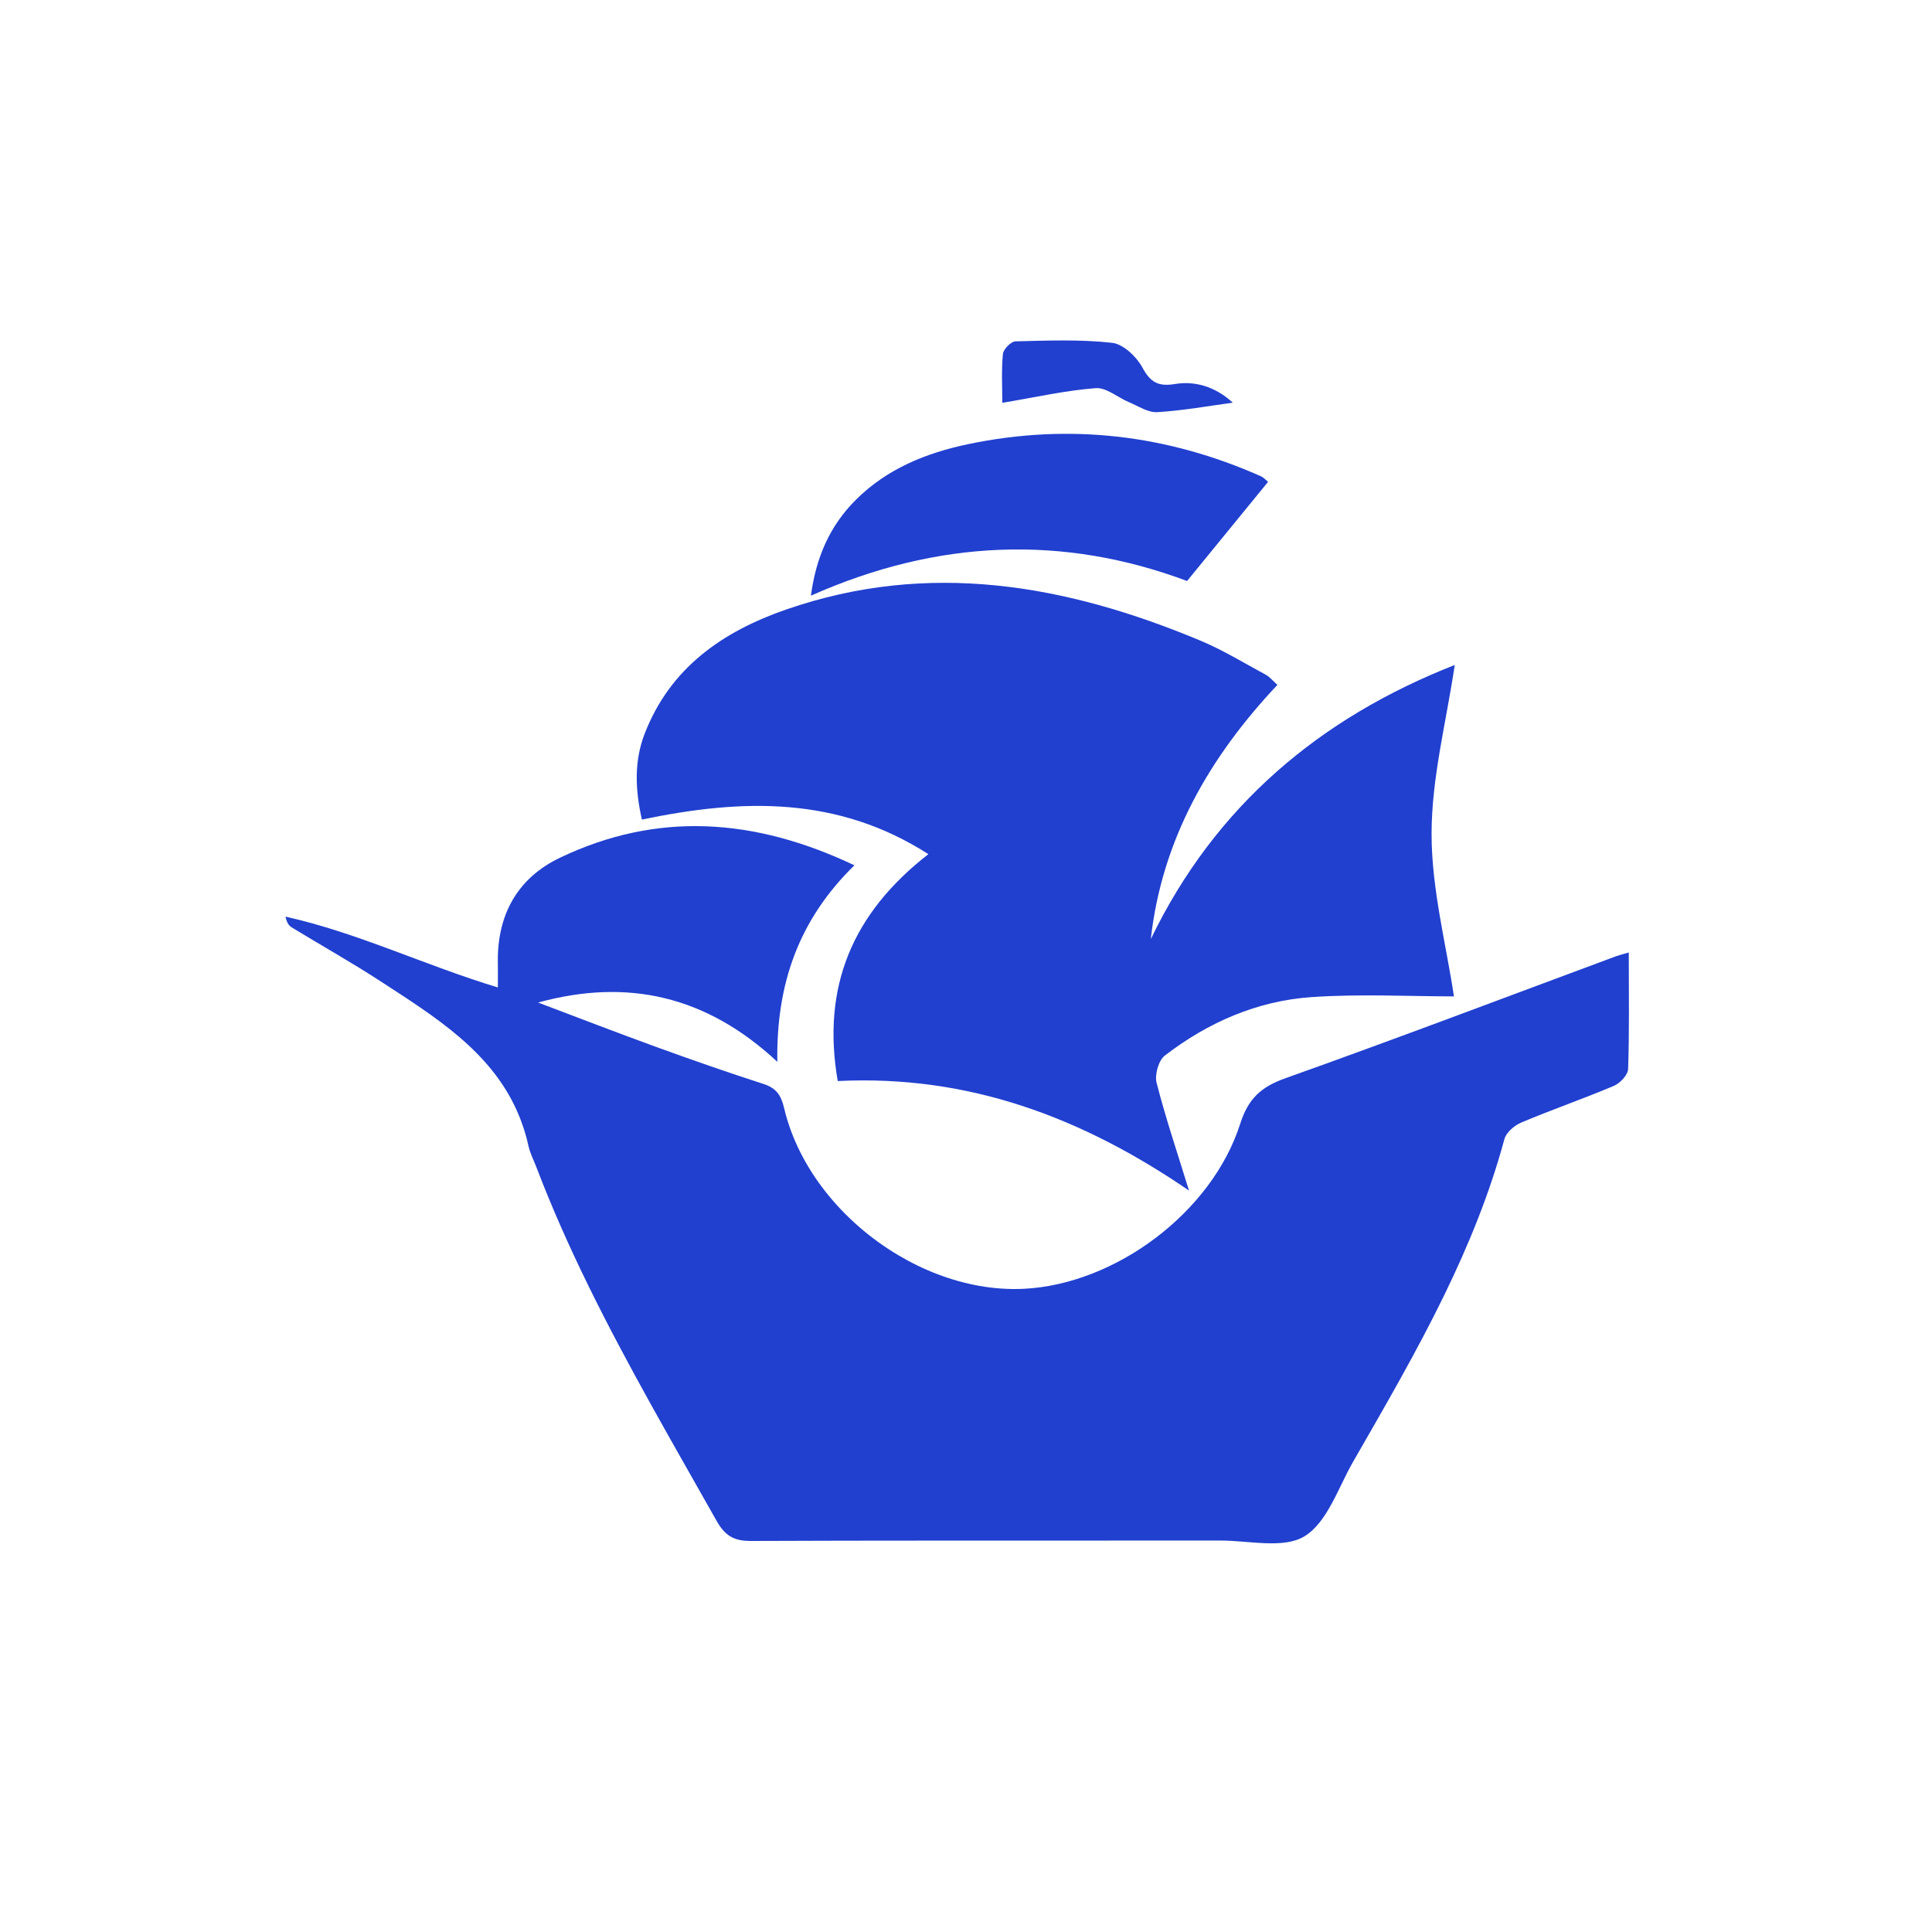
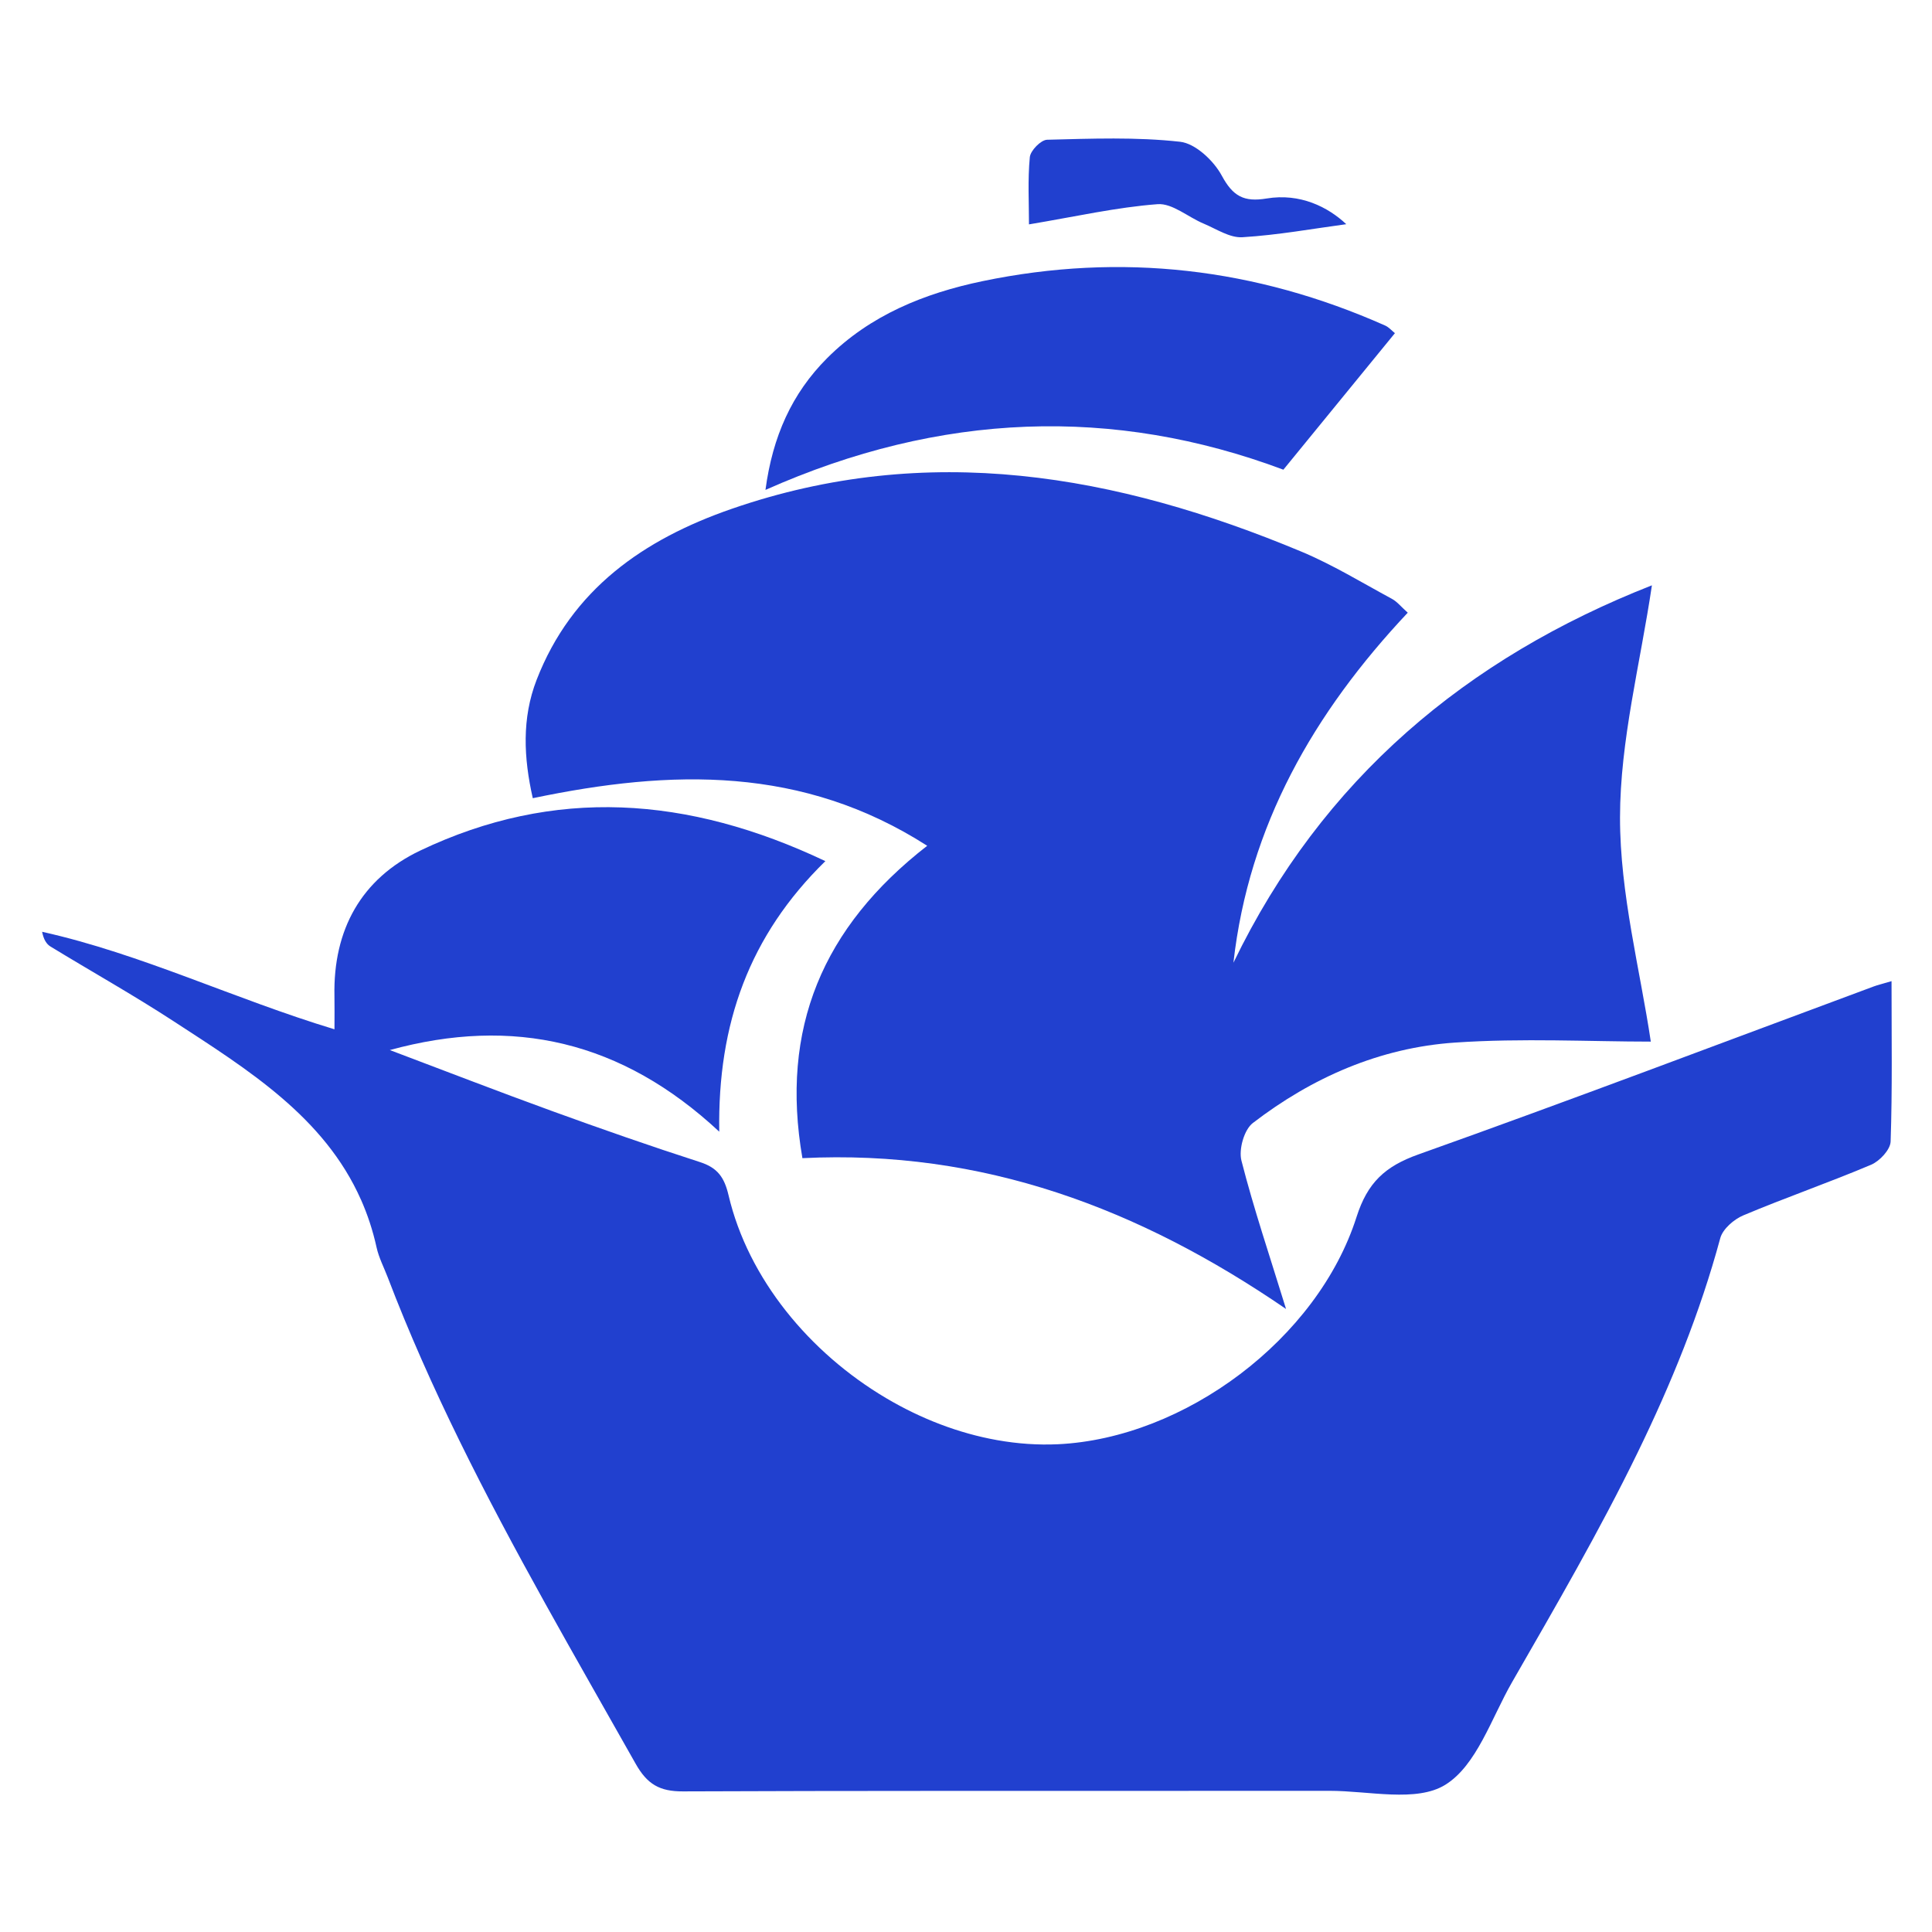
- <svg xmlns="http://www.w3.org/2000/svg" id="Capa_2" data-name="Capa 2" viewBox="0 0 1080 1080">
-   <defs>
-     <style>
+ <svg xmlns="http://www.w3.org/2000/svg" viewBox="0 0 784.42 784.42">
+   <g transform="translate(-142.51 -134.08)">
+     <defs>
+       <style>
      .cls-1 {
        fill: #2140cf;
        stroke-width: 0px;
      }
    </style>
-   </defs>
-   <path class="cls-1" d="M910.13,597.56c-.11,3.31-4.45,7.95-7.91,9.42-17.12,7.24-34.72,13.33-51.86,20.54-3.84,1.61-8.39,5.54-9.4,9.28-8.22,30.4-19.97,59.14-33.54,87.03-15.48,31.81-33.32,62.5-51.01,93.27-8.37,14.57-14.34,33.74-27.09,41.63-11.71,7.25-31.06,2.43-47.04,2.45-53.32.05-106.63,0-159.95.03-34.18.01-68.36.06-102.54.2-9.48.04-14.51-2.9-19.21-11.24-24.51-43.47-49.7-86.59-71.63-131.36-10.58-21.58-20.4-43.55-29.02-66.13-1.55-4.04-3.61-7.97-4.53-12.15-1.54-6.98-3.69-13.41-6.34-19.39h-.01c-14.9-33.58-45.85-52.76-76.08-72.44-16.31-10.63-33.32-20.16-49.95-30.31-1.64-1-2.79-2.83-3.41-5.99,40.44,9.02,77.78,27.21,118.7,39.59,0-5.25.07-9.38-.01-13.51-.56-26.88,10.85-47.63,34.83-59.06,54.41-25.92,108.61-22.19,164.49,4.29-30.89,30.19-43.8,66.04-43.08,109.85-39.59-36.89-83.7-46.88-133.75-33.14,21.95,8.28,43.83,16.76,65.88,24.77,19.9,7.23,39.9,14.22,60.05,20.72,7.13,2.3,9.88,6.18,11.59,13.46,7.97,33.87,32.89,63.98,63.98,82.37,14.11,8.36,29.48,14.29,45.12,17.06,8.21,1.46,16.49,2.05,24.7,1.66,51.36-2.46,105.36-42.7,121.18-92.29,4.45-13.95,11.58-20.56,25.12-25.38,61.88-22.03,123.3-45.36,184.89-68.21,1.55-.57,3.18-.95,7.2-2.14,0,22.81.35,43.98-.37,65.12Z" />
-   <path class="cls-1" d="M812.77,556.99c-24.7,0-52.27-1.48-79.61.4-30.35,2.08-57.87,14.12-81.99,32.66-3.53,2.71-5.78,10.72-4.62,15.25,4.98,19.5,11.45,38.61,18.11,60.24-59.57-40.82-123.15-64.84-196.36-61.23-9.09-52.56,8.11-93.75,50.67-126.83-50.58-32.41-103.69-31.14-160.14-19.32-3.72-16.45-4.49-32.44,1.55-48.04,14.26-36.79,43.47-57.07,79.2-69.44,79.55-27.54,156.19-14,231.29,17.36,12.71,5.31,24.6,12.6,36.76,19.17,2.14,1.15,3.77,3.25,6.45,5.63-38.17,40.58-64.51,86.42-70.78,142.12,36.1-74.7,94.81-123.74,169.91-153.23-4.69,31.68-12.92,62.96-12.95,94.25-.03,31,8.19,62.02,12.5,91.01Z" />
-   <path class="cls-1" d="M708.87,269.35c-14.89,18.23-29.55,36.17-45.29,55.43-68.94-25.81-139.17-23.45-210.28,8.21,2.9-21.7,10.71-39.17,25.05-53.51,17.44-17.45,39.5-26.33,63.05-31.24,56.36-11.73,110.93-5.34,163.51,18.02,1.48.66,2.64,2.03,3.95,3.08Z" />
-   <path class="cls-1" d="M689.1,225.11c-13.32,1.79-27.68,4.4-42.15,5.29-5.14.32-10.6-3.38-15.79-5.55-6.31-2.63-12.69-8.33-18.67-7.87-16.67,1.26-33.14,5.01-52.2,8.2,0-8.76-.54-18.09.34-27.28.25-2.67,4.5-7.01,7.01-7.08,18.02-.45,36.19-1.17,54.02.82,6.22.69,13.64,7.69,16.91,13.75,4.51,8.37,8.97,10.81,18.2,9.28,13.6-2.26,24.92,3.45,32.34,10.43Z" />
+     </defs>
+     <path class="cls-1" d="M910.13,597.56c-.11,3.31-4.45,7.95-7.91,9.42-17.12,7.24-34.72,13.33-51.86,20.54-3.84,1.61-8.39,5.54-9.4,9.28-8.22,30.4-19.97,59.14-33.54,87.03-15.48,31.81-33.32,62.5-51.01,93.27-8.37,14.57-14.34,33.74-27.09,41.63-11.71,7.25-31.06,2.43-47.04,2.45-53.32.05-106.63,0-159.95.03-34.18.01-68.36.06-102.54.2-9.48.04-14.51-2.9-19.21-11.24-24.51-43.47-49.7-86.59-71.63-131.36-10.58-21.58-20.4-43.55-29.02-66.13-1.55-4.04-3.61-7.97-4.53-12.15-1.54-6.98-3.69-13.41-6.34-19.39h-.01c-14.9-33.58-45.85-52.76-76.08-72.44-16.31-10.63-33.32-20.16-49.95-30.31-1.64-1-2.79-2.83-3.41-5.99,40.44,9.02,77.78,27.21,118.7,39.59,0-5.25.07-9.38-.01-13.51-.56-26.88,10.85-47.63,34.83-59.06,54.41-25.92,108.61-22.19,164.49,4.29-30.89,30.19-43.8,66.04-43.08,109.85-39.59-36.89-83.7-46.88-133.75-33.14,21.95,8.28,43.83,16.76,65.88,24.77,19.9,7.23,39.9,14.22,60.05,20.72,7.13,2.3,9.88,6.18,11.59,13.46,7.97,33.87,32.89,63.98,63.98,82.37,14.11,8.36,29.48,14.29,45.12,17.06,8.21,1.46,16.49,2.05,24.7,1.66,51.36-2.46,105.36-42.7,121.18-92.29,4.45-13.95,11.58-20.56,25.12-25.38,61.88-22.03,123.3-45.36,184.89-68.21,1.55-.57,3.18-.95,7.2-2.14,0,22.81.35,43.98-.37,65.12Z" />
+     <path class="cls-1" d="M812.77,556.99c-24.7,0-52.27-1.48-79.61.4-30.35,2.08-57.87,14.12-81.99,32.66-3.53,2.71-5.78,10.72-4.62,15.25,4.98,19.5,11.45,38.61,18.11,60.24-59.57-40.82-123.15-64.84-196.36-61.23-9.09-52.56,8.11-93.75,50.67-126.83-50.58-32.41-103.69-31.14-160.14-19.32-3.72-16.45-4.49-32.44,1.55-48.04,14.26-36.79,43.47-57.07,79.2-69.44,79.55-27.54,156.19-14,231.29,17.36,12.71,5.31,24.6,12.6,36.76,19.17,2.14,1.15,3.77,3.25,6.45,5.63-38.17,40.58-64.51,86.42-70.78,142.12,36.1-74.7,94.81-123.74,169.91-153.23-4.69,31.68-12.92,62.96-12.95,94.25-.03,31,8.19,62.02,12.5,91.01Z" />
+     <path class="cls-1" d="M708.87,269.35c-14.89,18.23-29.55,36.17-45.29,55.43-68.94-25.81-139.17-23.45-210.28,8.21,2.9-21.7,10.71-39.17,25.05-53.51,17.44-17.45,39.5-26.33,63.05-31.24,56.36-11.73,110.93-5.34,163.51,18.02,1.48.66,2.64,2.03,3.95,3.08Z" />
+     <path class="cls-1" d="M689.1,225.11c-13.32,1.79-27.68,4.4-42.15,5.29-5.14.32-10.6-3.38-15.79-5.55-6.31-2.63-12.69-8.33-18.67-7.87-16.67,1.26-33.14,5.01-52.2,8.2,0-8.76-.54-18.09.34-27.28.25-2.67,4.5-7.01,7.01-7.08,18.02-.45,36.19-1.17,54.02.82,6.22.69,13.64,7.69,16.91,13.75,4.51,8.37,8.97,10.81,18.2,9.28,13.6-2.26,24.92,3.45,32.34,10.43Z" />
+   </g>
</svg>
